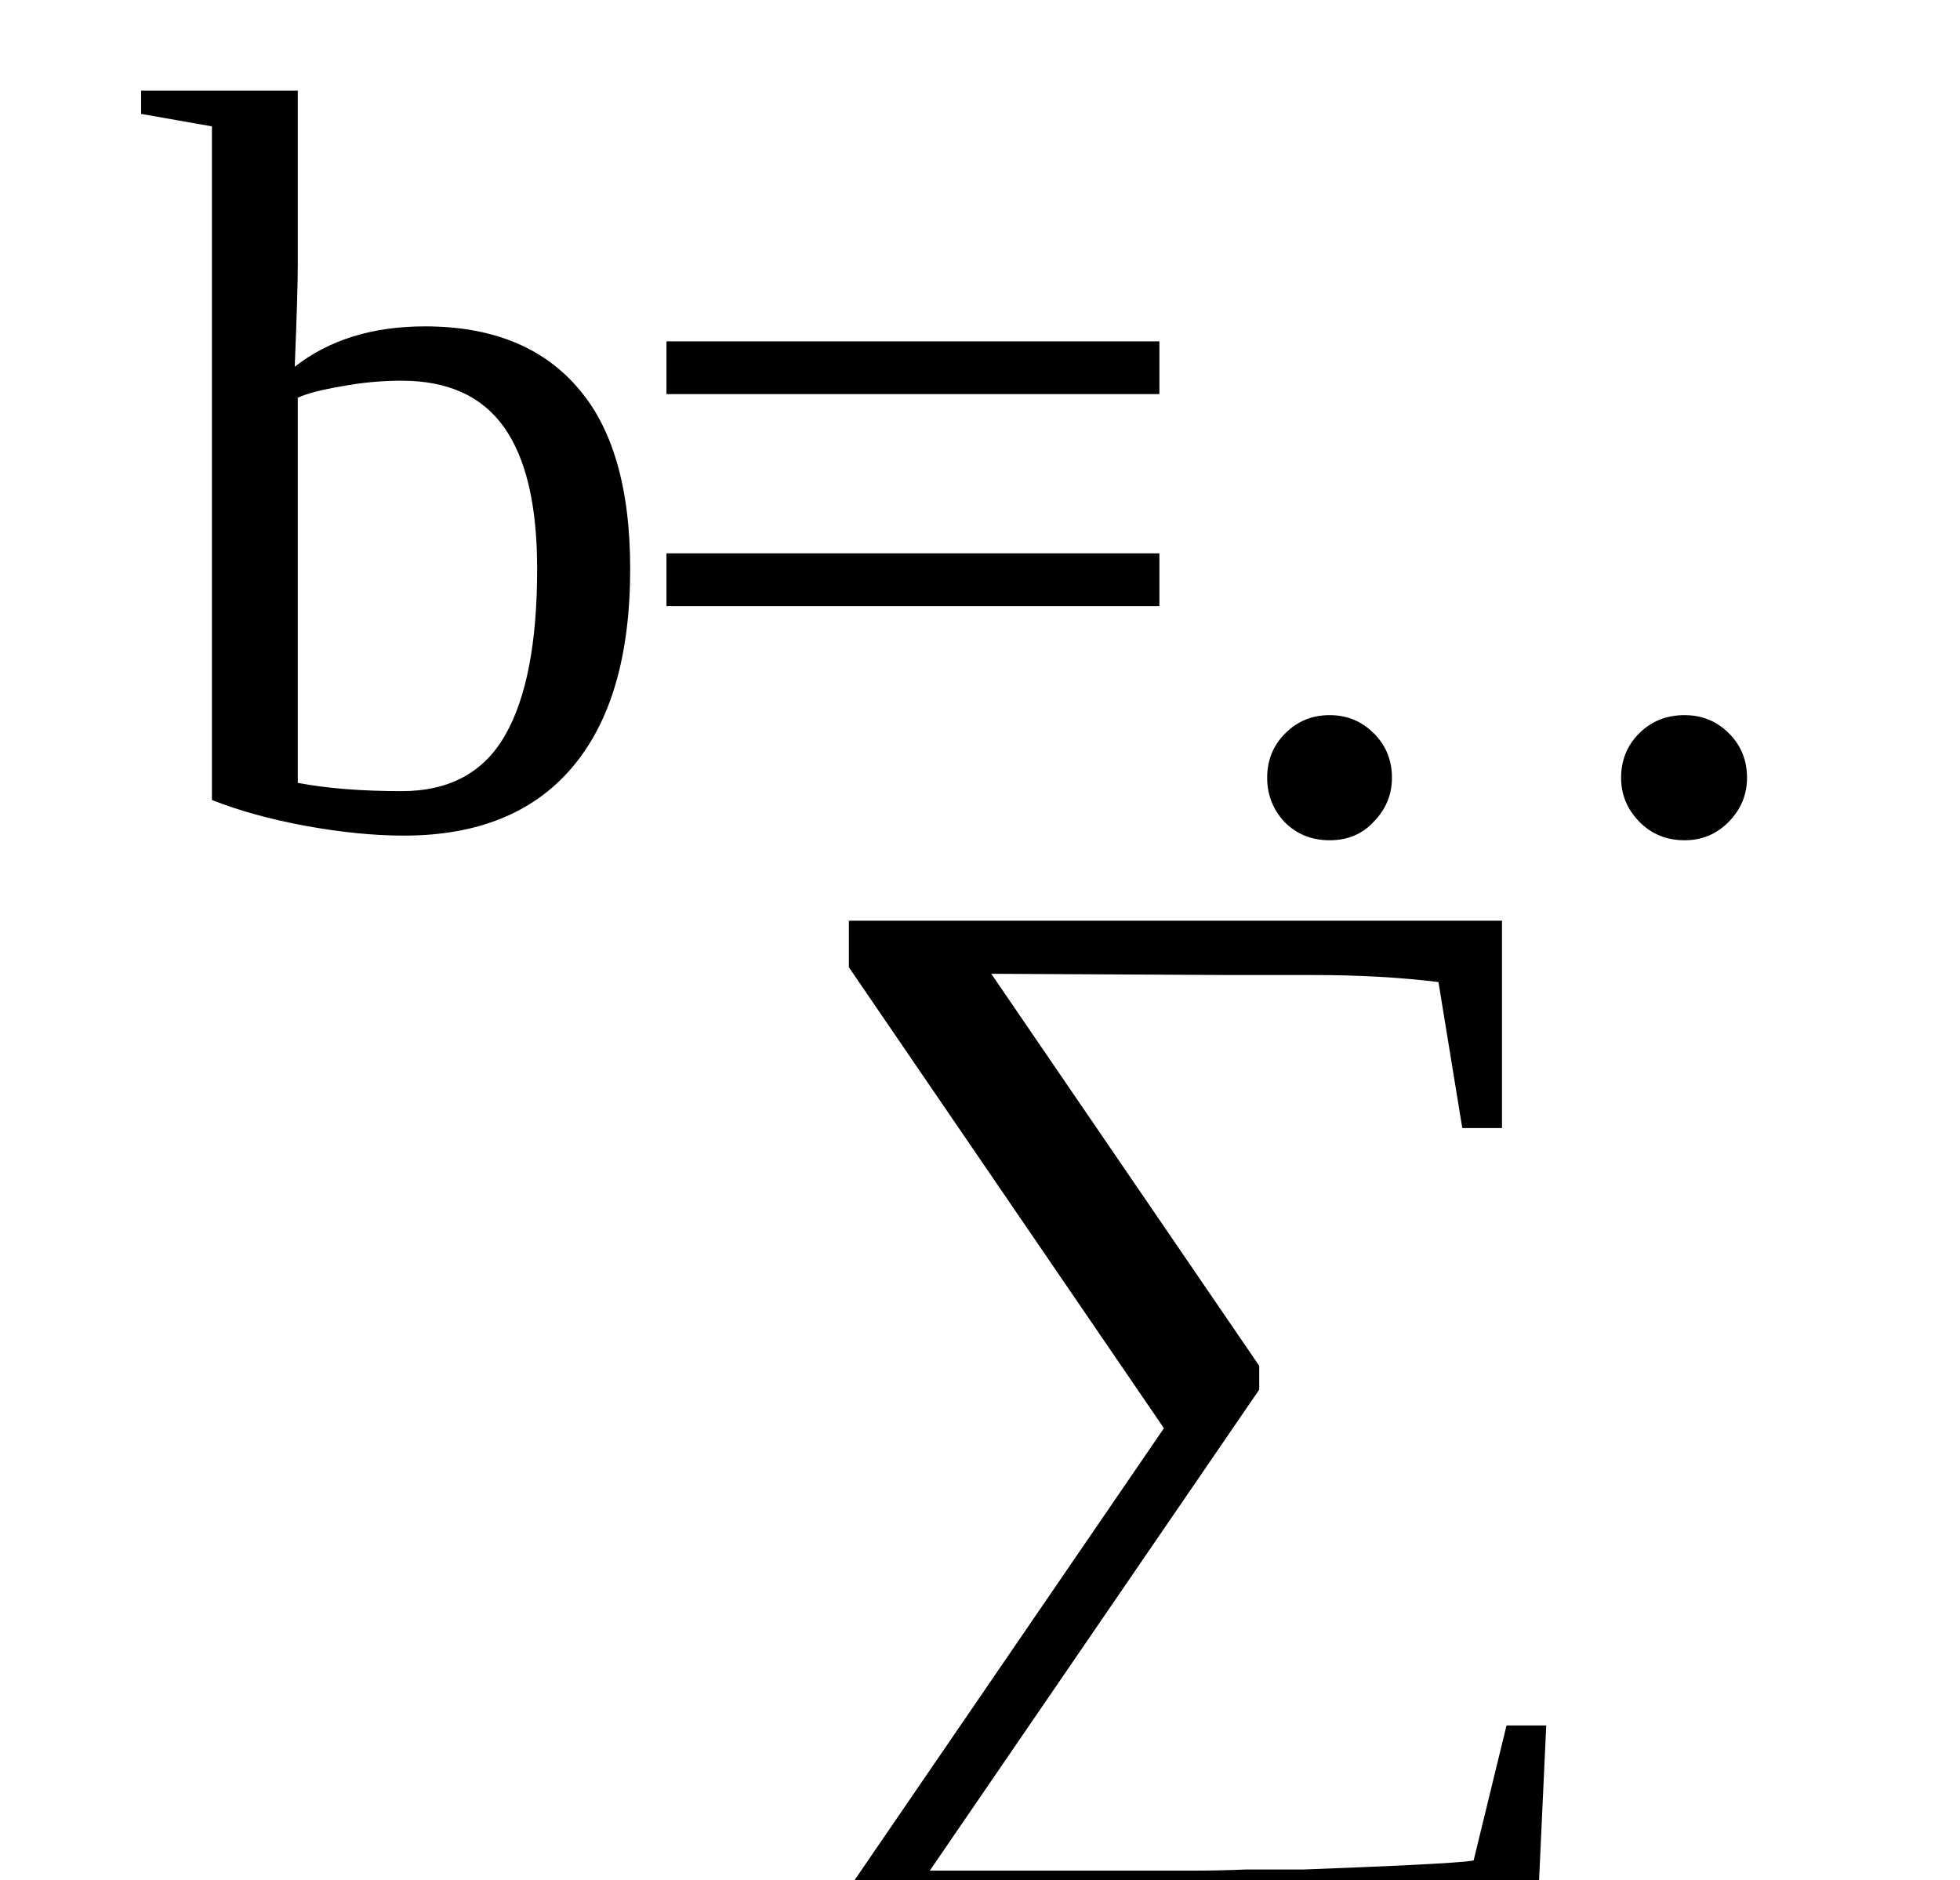
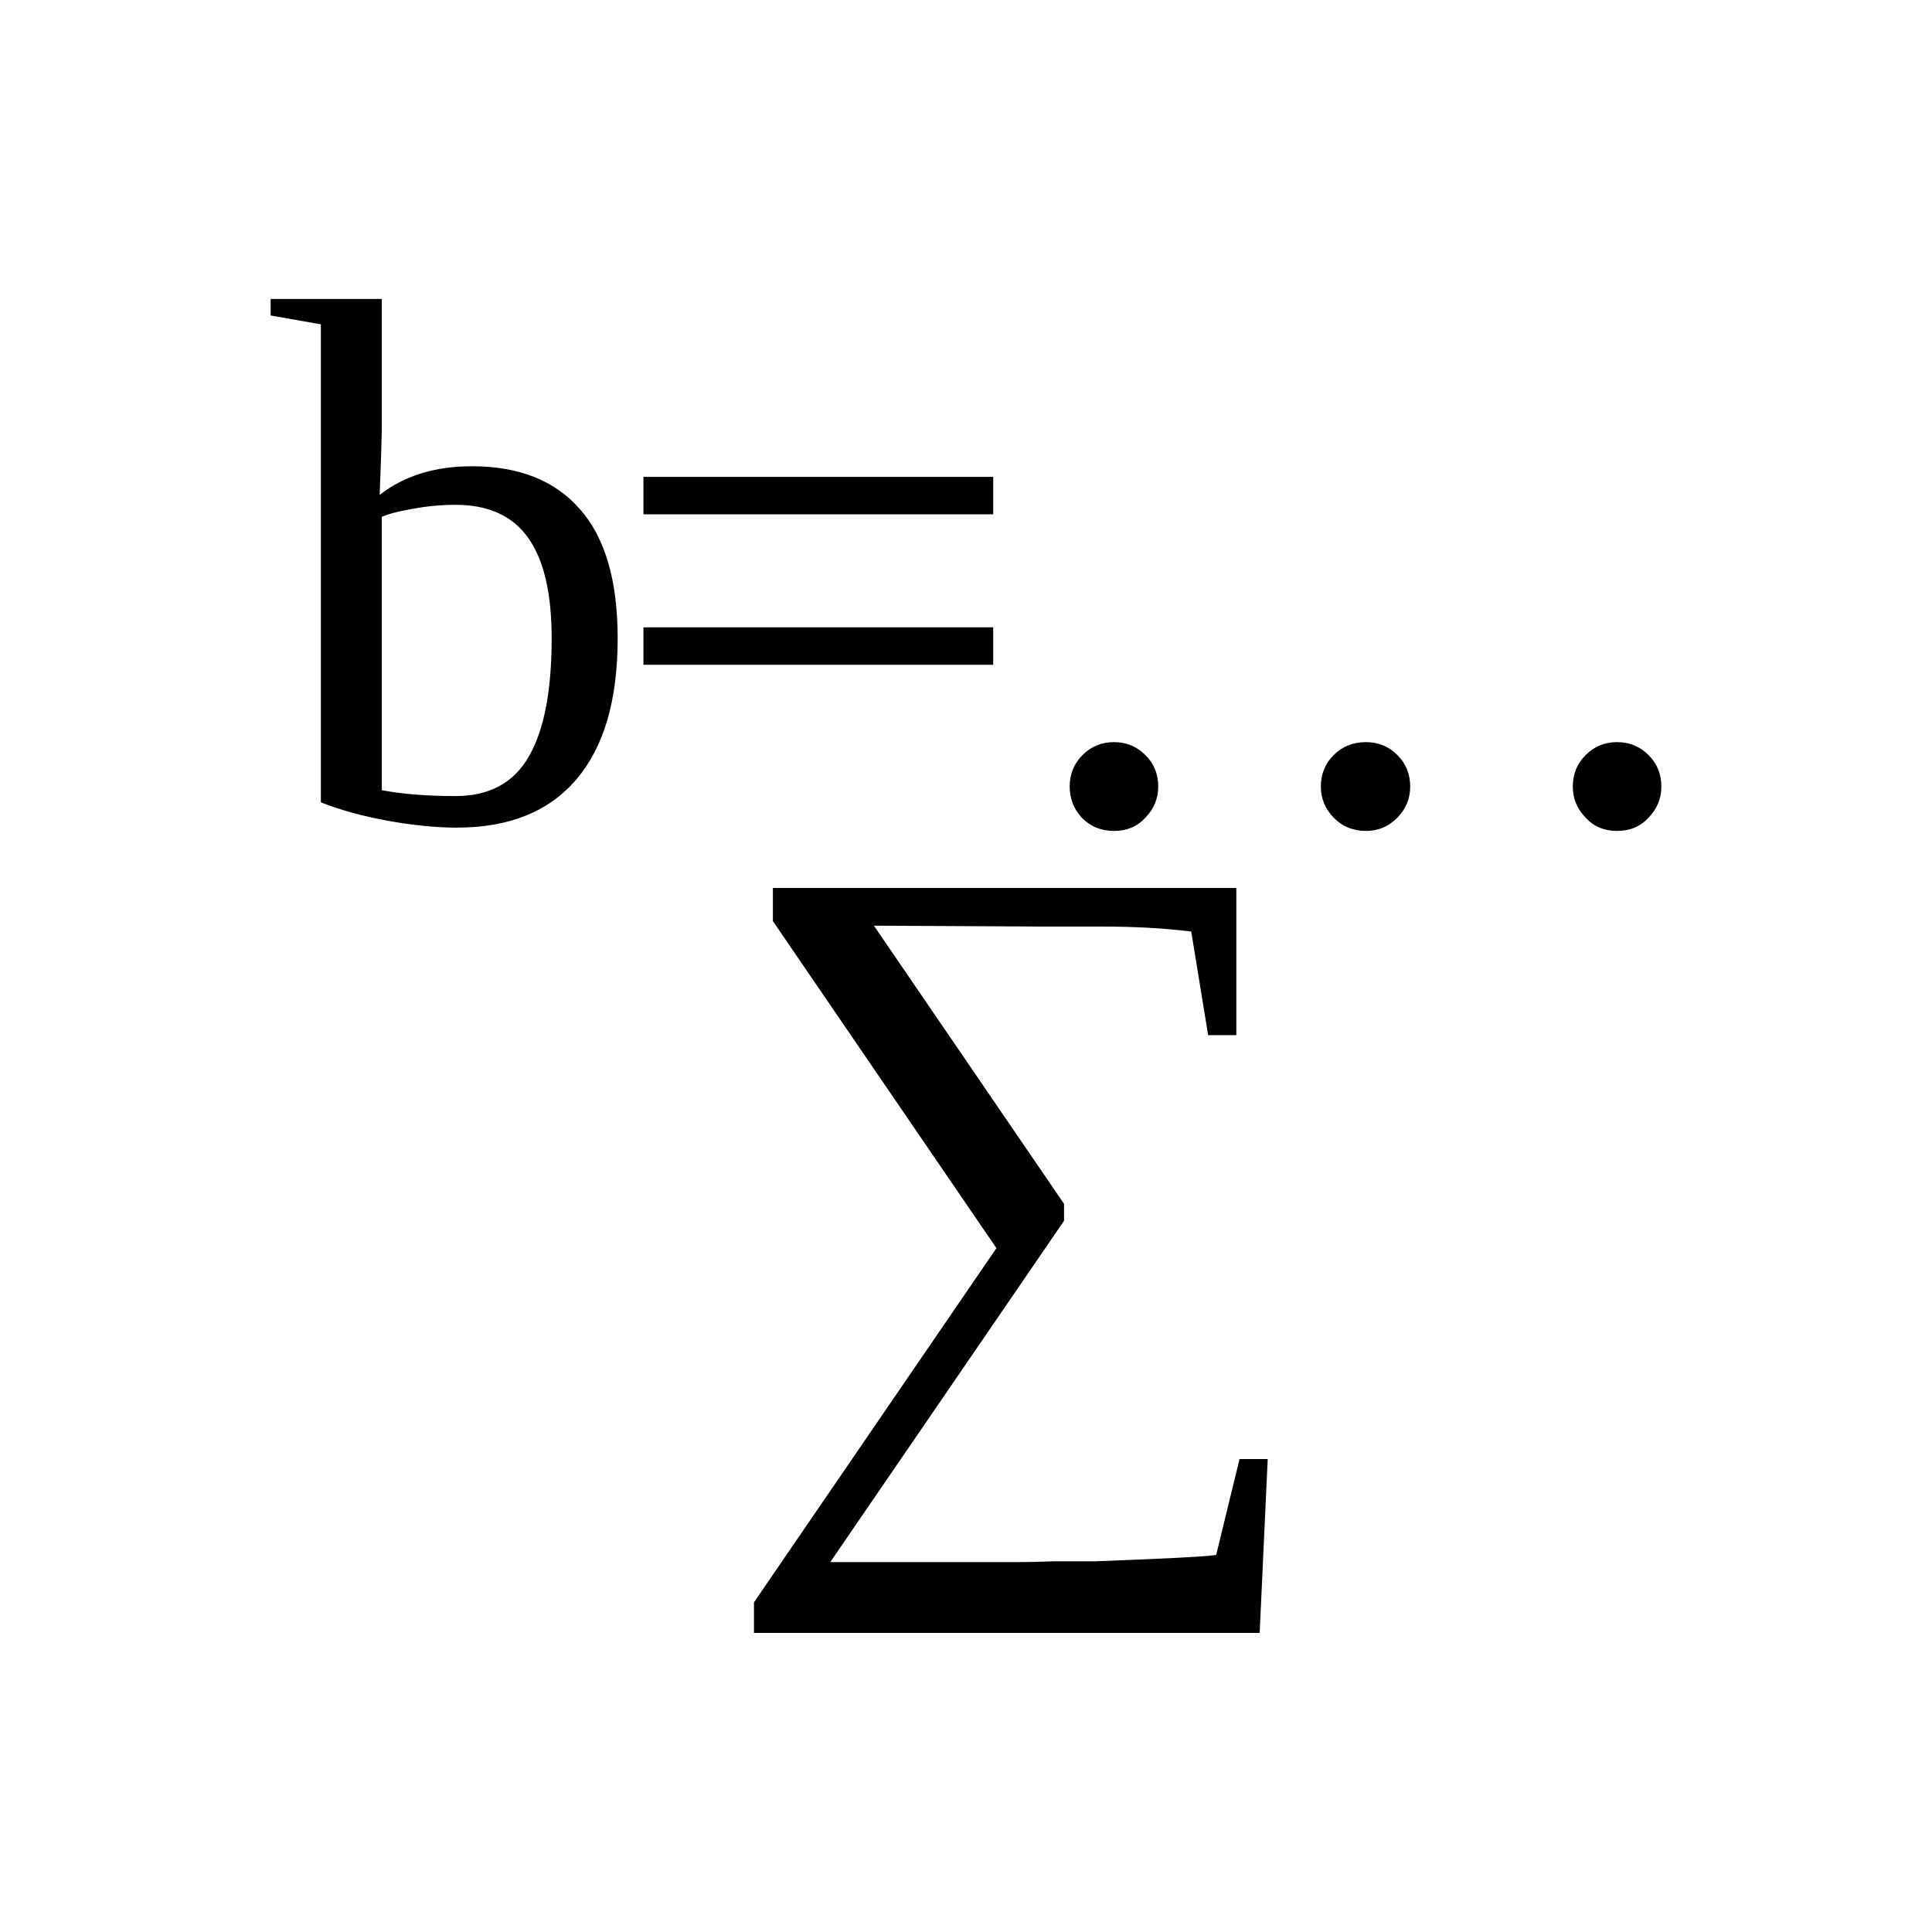
- <svg xmlns="http://www.w3.org/2000/svg" version="1.1">
-   <path d="M 4.735,5.015 Q 4.735,4.176 4.443,3.766 4.152,3.356 3.541,3.356 3.272,3.356 3.008,3.406 2.743,3.451 2.625,3.506 V 6.901 Q 3.008,6.974 3.541,6.974 4.17,6.974 4.452,6.482 4.735,5.99 4.735,5.015 Z M 1.868,1.114 1.244,1.004 V 0.799 H 2.625 V 2.33 Q 2.625,2.576 2.598,3.233 3.053,2.877 3.746,2.877 4.621,2.877 5.086,3.41 5.555,3.939 5.555,5.015 5.555,6.168 5.04,6.769 4.53,7.366 3.559,7.366 3.167,7.366 2.693,7.28 2.224,7.193 1.868,7.052 Z" />
-   <path d="M 10.22,4.878 V 5.343 H 5.875 V 4.878 Z M 10.22,3.009 V 3.474 H 5.875 V 3.009 Z" />
-   <path d="M 12.27,6.856 Q 12.27,7.079 12.11,7.243 11.96,7.407 11.72,7.407 11.48,7.407 11.32,7.243 11.17,7.079 11.17,6.856 11.17,6.623 11.33,6.464 11.49,6.304 11.72,6.304 11.95,6.304 12.11,6.464 12.27,6.623 12.27,6.856 Z M 15.4,6.856 Q 15.4,7.079 15.24,7.243 15.08,7.407 14.85,7.407 14.61,7.407 14.45,7.243 14.29,7.079 14.29,6.856 14.29,6.623 14.45,6.464 14.61,6.304 14.85,6.304 15.08,6.304 15.24,6.464 15.4,6.623 15.4,6.856 Z M 18.52,6.856 Q 18.52,7.079 18.36,7.243 18.21,7.407 17.97,7.407 17.73,7.407 17.58,7.243 17.42,7.079 17.42,6.856 17.42,6.623 17.58,6.464 17.74,6.304 17.97,6.304 18.2,6.304 18.36,6.464 18.52,6.623 18.52,6.856 Z" />
-   <path d="M 11.1,12.04 V 12.25 L 8.196,16.49 H 10.51 Q 10.73,16.49 10.98,16.48 11.23,16.48 11.49,16.48 11.75,16.47 11.99,16.46 12.24,16.45 12.44,16.44 12.64,16.43 12.79,16.42 12.94,16.41 12.99,16.4 L 13.28,15.21 H 13.63 L 13.53,17.37 H 7.248 V 16.99 L 10.26,12.59 7.483,8.527 V 8.116 H 13.24 V 9.944 H 12.89 L 12.68,8.657 Q 12.18,8.595 11.57,8.595 10.96,8.595 10.84,8.595 L 8.738,8.584 Z" />
+ <svg xmlns="http://www.w3.org/2000/svg" version="1.1" id="svg62" width="24" height="24">
+   <defs id="defs66" />
+   <path d="m 6.853,7.93 q 0,-0.839 -0.292,-1.249 -0.291,-0.41 -0.902,-0.41 -0.269,0 -0.533,0.05 -0.265,0.045 -0.383,0.1 v 3.395 q 0.383,0.073 0.916,0.073 0.629,0 0.911,-0.492 0.283,-0.492 0.283,-1.467 z m -2.867,-3.901 -0.624,-0.11 v -0.205 h 1.381 v 1.531 q 0,0.246 -0.027,0.903 0.455,-0.356 1.148,-0.356 0.875,0 1.34,0.533 0.469,0.529 0.469,1.605 0,1.153 -0.515,1.754 -0.51,0.597 -1.481,0.597 -0.392,0 -0.866,-0.086 -0.469,-0.087 -0.825,-0.228 z" id="path54" />
+   <path d="m 12.338,7.793 v 0.465 H 7.993 v -0.465 z m 0,-1.869 v 0.465 H 7.993 v -0.465 z" id="path56" />
+   <path d="m 14.388,9.771 q 0,0.223 -0.16,0.387 -0.15,0.164 -0.39,0.164 -0.24,0 -0.4,-0.164 -0.15,-0.164 -0.15,-0.387 0,-0.233 0.16,-0.392 0.16,-0.16 0.39,-0.16 0.23,0 0.39,0.16 0.16,0.159 0.16,0.392 z m 3.13,0 q 0,0.223 -0.16,0.387 -0.16,0.164 -0.39,0.164 -0.24,0 -0.4,-0.164 -0.16,-0.164 -0.16,-0.387 0,-0.233 0.16,-0.392 0.16,-0.16 0.4,-0.16 0.23,0 0.39,0.16 0.16,0.159 0.16,0.392 z m 3.12,0 q 0,0.223 -0.16,0.387 -0.15,0.164 -0.39,0.164 -0.24,0 -0.39,-0.164 -0.16,-0.164 -0.16,-0.387 0,-0.233 0.16,-0.392 0.16,-0.16 0.39,-0.16 0.23,0 0.39,0.16 0.16,0.159 0.16,0.392 z" id="path58" />
+   <path d="m 13.218,14.955 v 0.21 l -2.904,4.24 h 2.314 q 0.22,0 0.47,-0.01 0.25,0 0.51,0 0.26,-0.01 0.5,-0.02 0.25,-0.01 0.45,-0.02 0.2,-0.01 0.35,-0.02 0.15,-0.01 0.2,-0.02 l 0.29,-1.19 h 0.35 l -0.1,2.16 H 9.366 v -0.38 l 3.012,-4.4 -2.777,-4.063 v -0.411 h 5.757 v 1.828 h -0.35 l -0.21,-1.287 q -0.5,-0.062 -1.11,-0.062 -0.61,0 -0.73,0 l -2.102,-0.011 z" id="path60" />
</svg>
